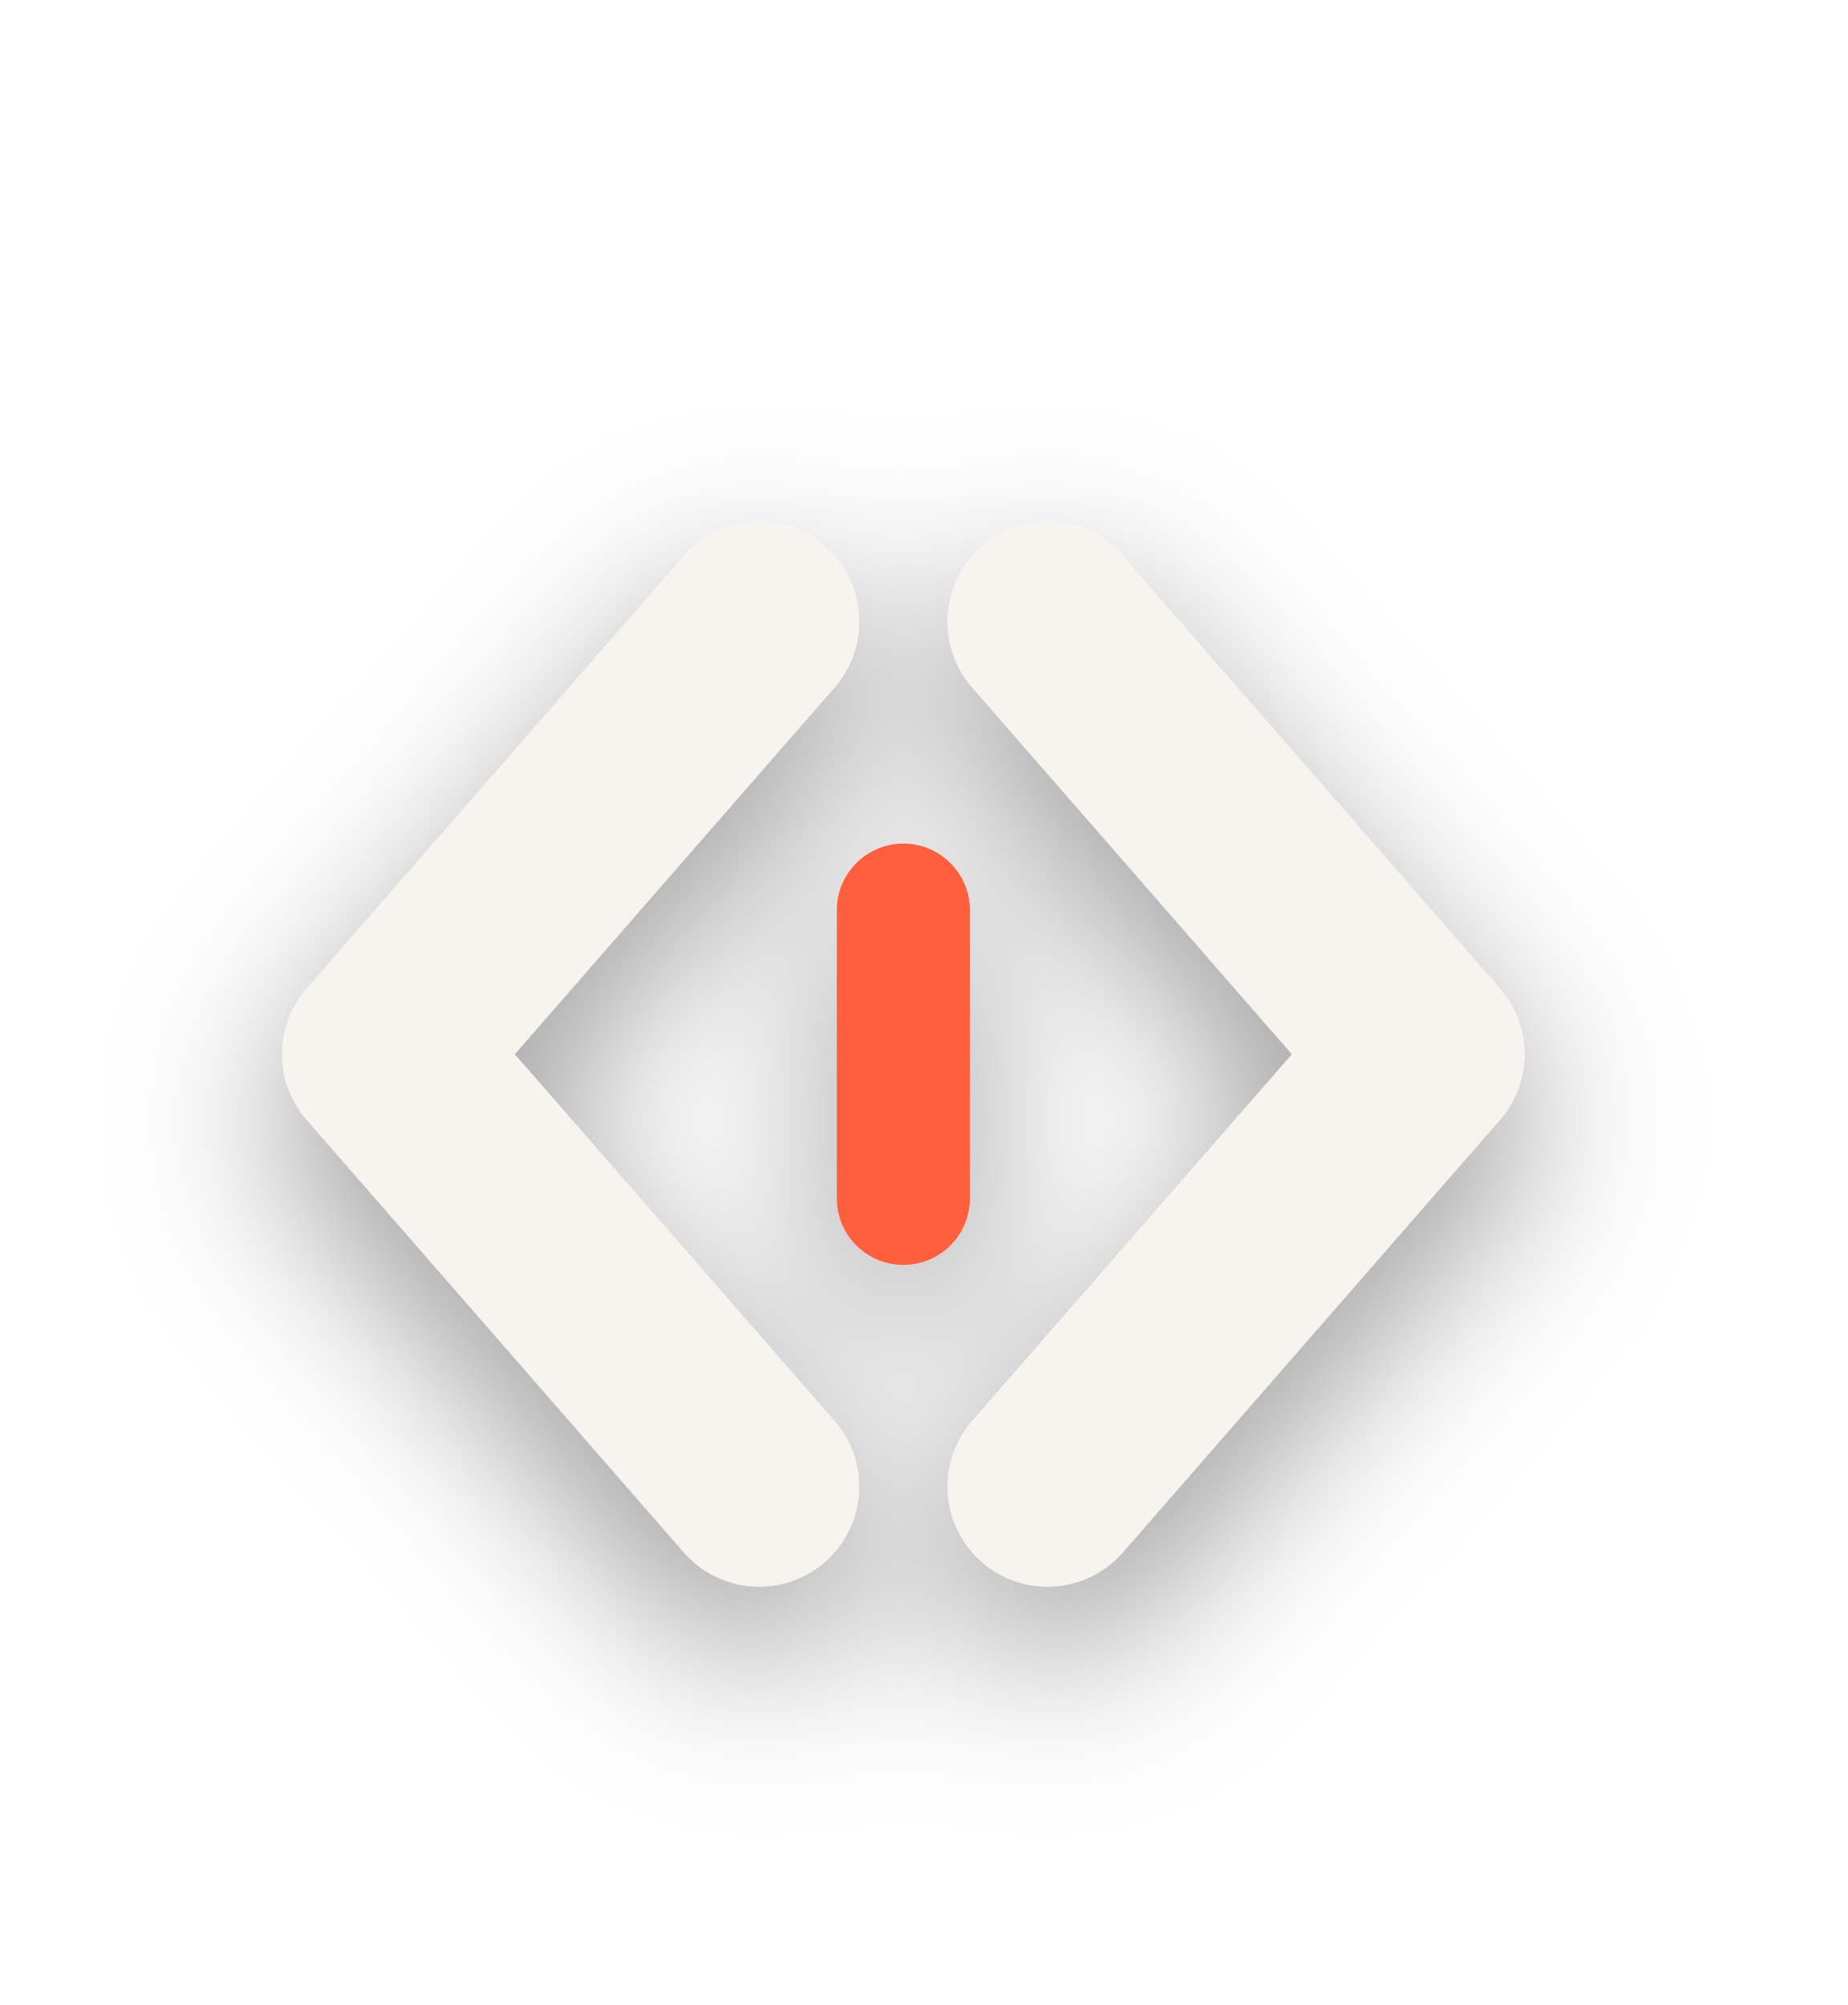
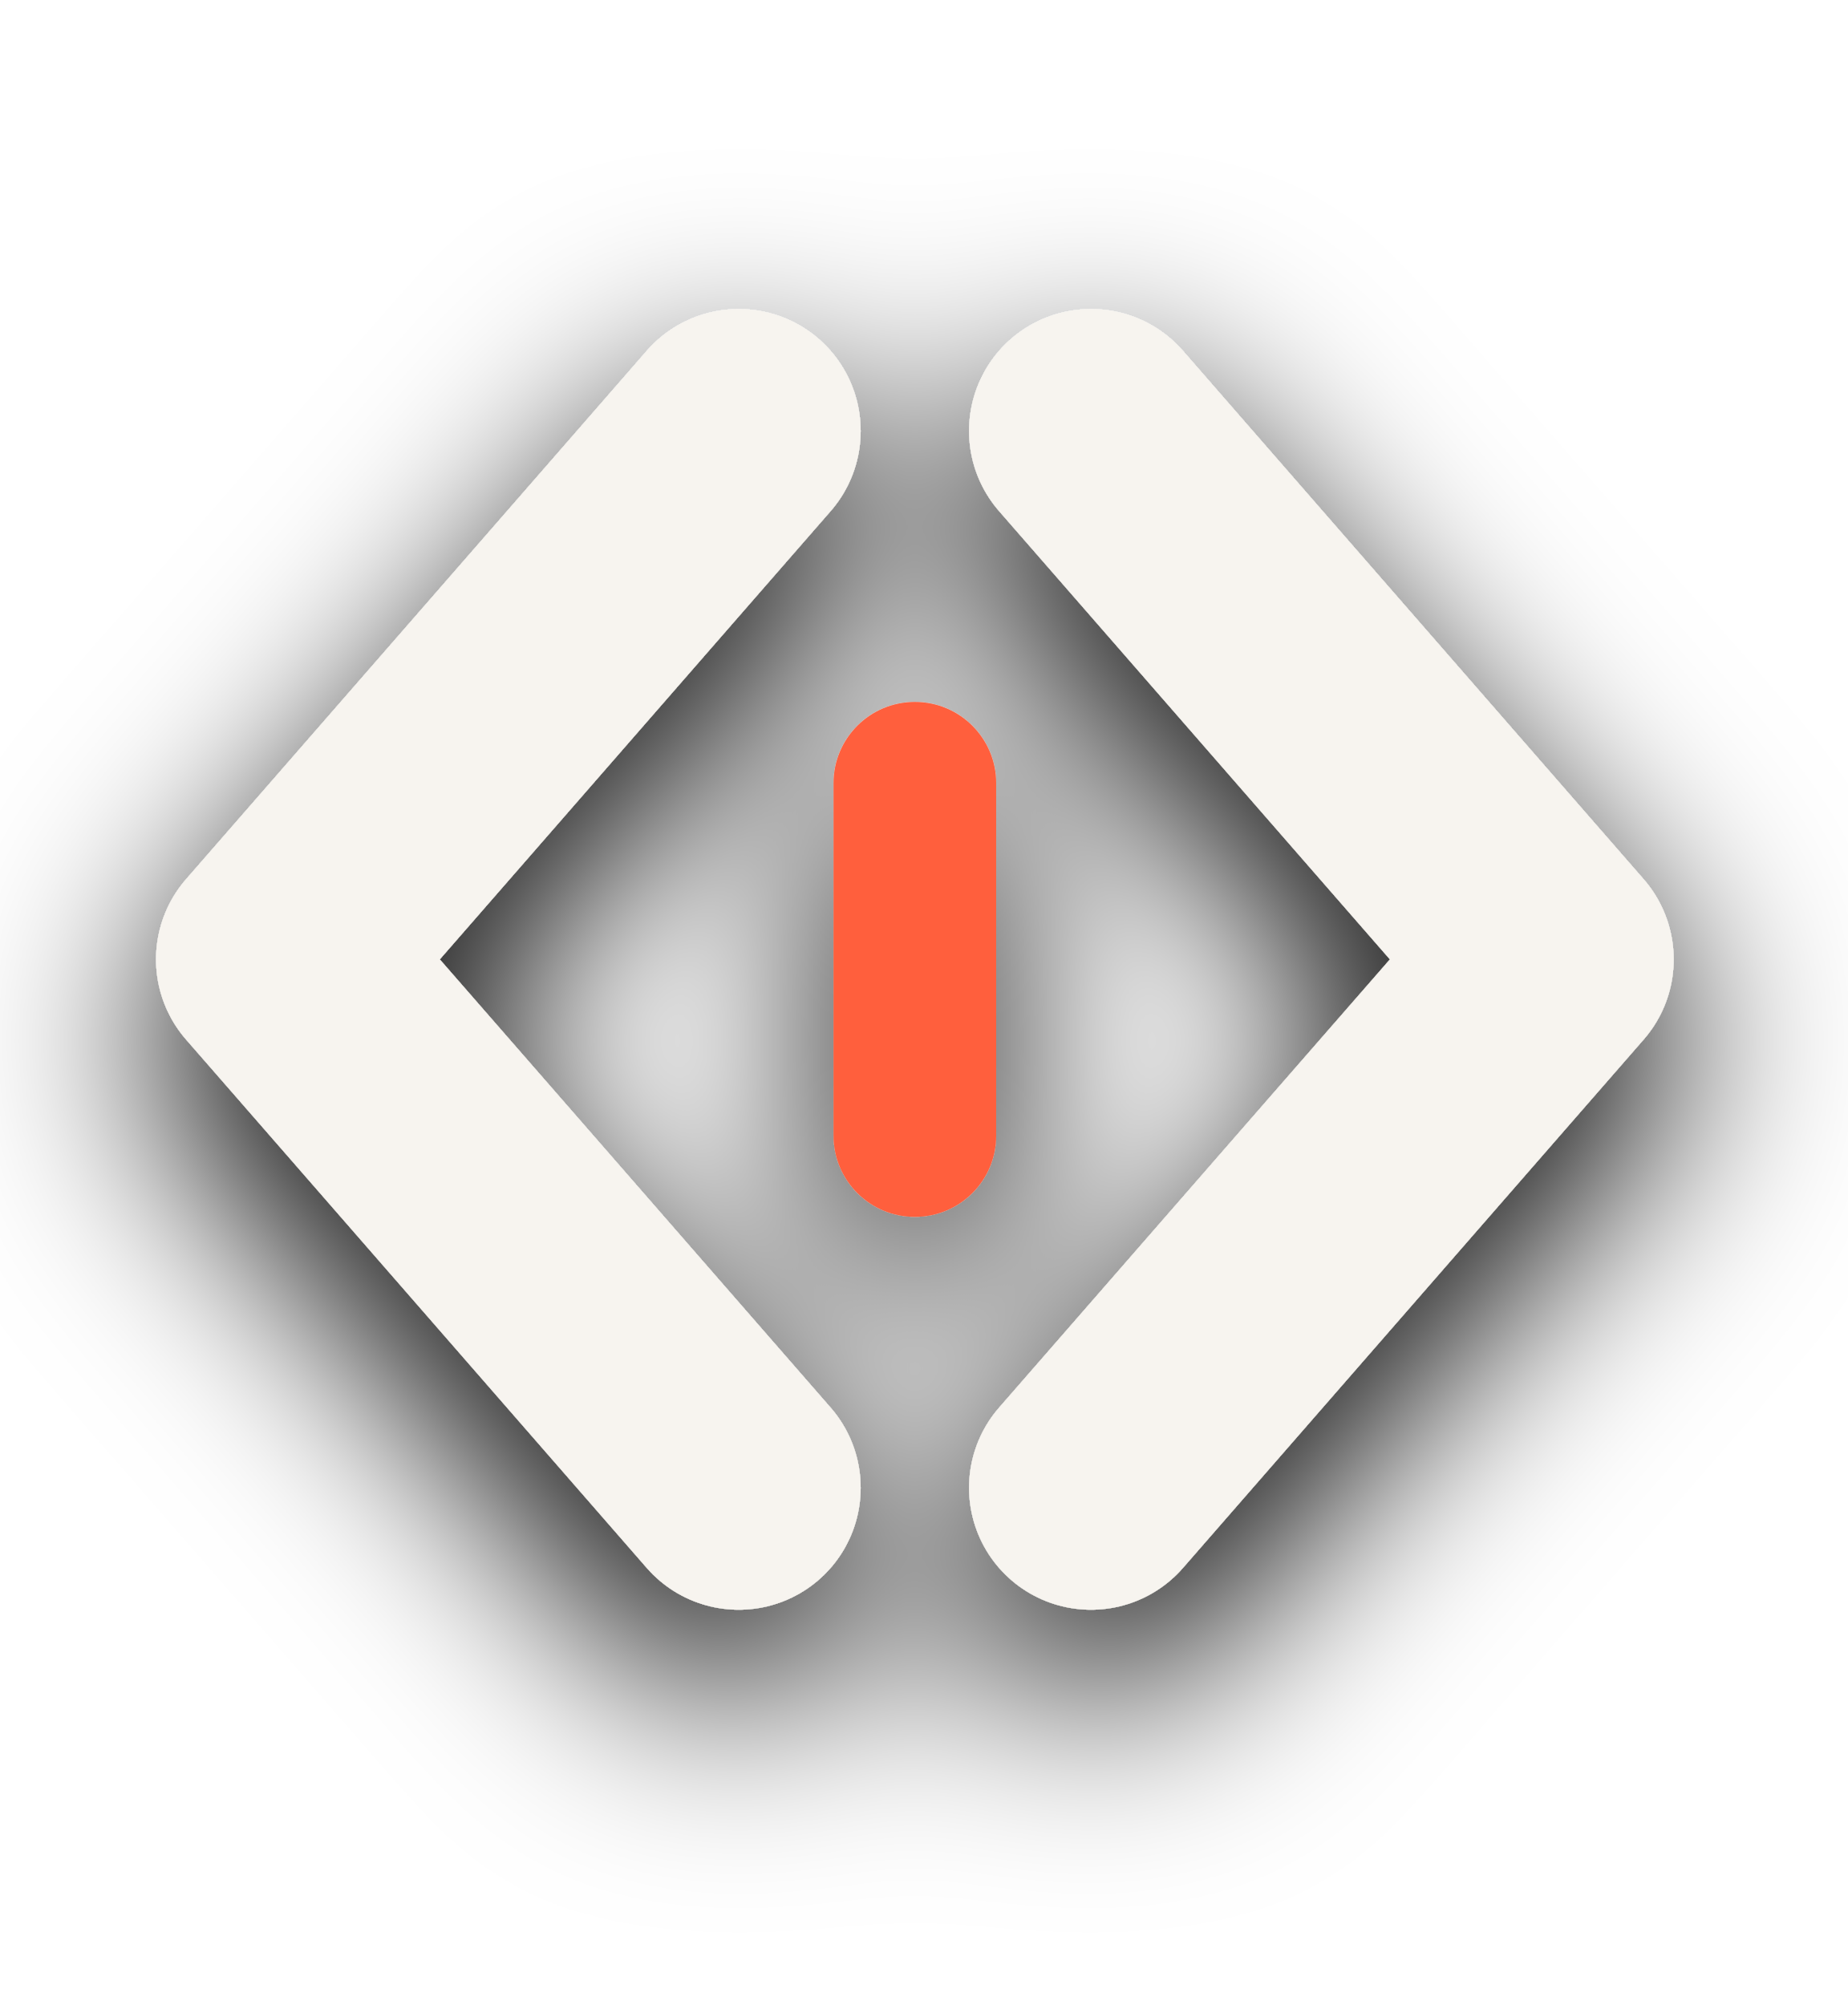
<svg xmlns="http://www.w3.org/2000/svg" viewBox="0 0 645 700" width="645" height="700">
  <style>@keyframes anim-spin{0%{transform:rotate(0deg)}100%{transform:rotate(360deg)}}@keyframes anim-pulse{0%,100%{transform:scale(1)}50%{transform:scale(1.1)}}@keyframes anim-float{0%,100%{transform:translateY(0)}50%{transform:translateY(-20px)}}@keyframes anim-shake{0%,100%{transform:translateX(0)}25%{transform:translateX(-10px) rotate(-5deg)}75%{transform:translateX(10px) rotate(5deg)}}@keyframes anim-typewriter-reveal{0%{transform:scaleX(0)}100%{transform:scaleX(1)}}@keyframes anim-text-rise{0%{transform:translateY(18px) scale(.98);opacity:0;filter:blur(10px)}60%{opacity:1}100%{transform:translateY(0) scale(1);opacity:1;filter:blur(0)}}@keyframes anim-text-flicker{0%,18%,22%,25%,53%,57%,100%{opacity:1;filter:drop-shadow(0 0 6px currentColor)}20%,24%,55%{opacity:.28;filter:none}}@keyframes anim-text-tracking{0%{letter-spacing:.42em;opacity:0}45%{opacity:.65}100%{letter-spacing:0;opacity:1}}


/* custom_animations.css */

@keyframes pulse-expand {
  0% { transform: scale(1); opacity: 1; }
  60% { transform: scale(2.2); opacity: 0.6; }
  100% { transform: scale(3); opacity: 0; }
}

.pulse-expand {
  animation: pulse-expand 1.5s ease-out infinite;
}

@keyframes smooth-zoom {
  0% { transform: scale(1); }
  50% { transform: scale(1.4); }
  100% { transform: scale(1); }
}

.smooth-zoom {
  animation: smooth-zoom 3s ease-in-out infinite;
+ }
+ 
+ .coin {
+   width: 80px;
+   height: 80px;
+   transform-style: preserve-3d;
+   animation: coinFlip 1s linear infinite;
+   will-change: transform;
+   perspective: 800px;
+ }
+ 
+ @keyframes coinFlip {
+   from {
+     transform: rotateY(0deg);
+   }
+   to {
+     transform: rotateY(360deg);
+   }
}</style>
  <defs>
-     <filter id="filter_svg-l6b0uywy" x="-50%" y="-50%" width="200%" height="200%" color-interpolation-filters="sRGB">
-       <feDropShadow in="SourceGraphic" dx="0" dy="6" stdDeviation="8" flood-color="#000000" flood-opacity="0.4" result="drop_svg-l6b0uywy" />
+     <filter id="filter_svg-19ytwyto" x="-50%" y="-50%" width="200%" height="200%" color-interpolation-filters="sRGB">
+       <feDropShadow in="SourceGraphic" dx="0" dy="6" stdDeviation="8" flood-color="#000000" flood-opacity="1" result="drop_svg-19ytwyto" />
    </filter>
  </defs>
-   <g data-name="logo-mark-dark" style="" opacity="1" transform="translate(315.3495 368.0705) rotate(0) scale(3.871456) translate(-64 -64)" filter="url(#filter_svg-l6b0uywy)">
-     <g class="smooth-zoom" style="transform-origin:64px 64px;animation-duration:2s!important;animation-delay:0s!important;animation-iteration-count:infinite!important;animation-timing-function:ease!important;">
-       <g style="transform-origin:64px 64px;animation:anim-float 1s ease-in-out infinite ">
-         <path d="M51 25 17 64l34 39" fill="none" stroke="#f7f4ef" stroke-width="18" stroke-linecap="round" stroke-linejoin="round" />
-         <path d="m77 25 34 39-34 39" fill="none" stroke="#f7f4ef" stroke-width="18" stroke-linecap="round" stroke-linejoin="round" />
-         <rect x="58" y="45" width="12" height="38" rx="6" fill="#ff5f3c" />
-       </g>
+   <g data-name="logo-mark-dark" style="" opacity="1" transform="translate(319.3688 334.9482) rotate(0) scale(4.730333) translate(-64 -64)" filter="url(#filter_svg-19ytwyto)">
+     <g class="coin" style="transform-origin:64px 64px;animation-duration:2.5s!important;animation-delay:0s!important;animation-iteration-count:infinite!important;animation-timing-function:linear!important;">
+       <path d="M51 25 17 64l34 39" fill="none" stroke="#f7f4ef" stroke-width="18" stroke-linecap="round" stroke-linejoin="round" />
+       <path d="m77 25 34 39-34 39" fill="none" stroke="#f7f4ef" stroke-width="18" stroke-linecap="round" stroke-linejoin="round" />
+       <rect x="58" y="45" width="12" height="38" rx="6" fill="#ff5f3c" />
    </g>
  </g>
</svg>
